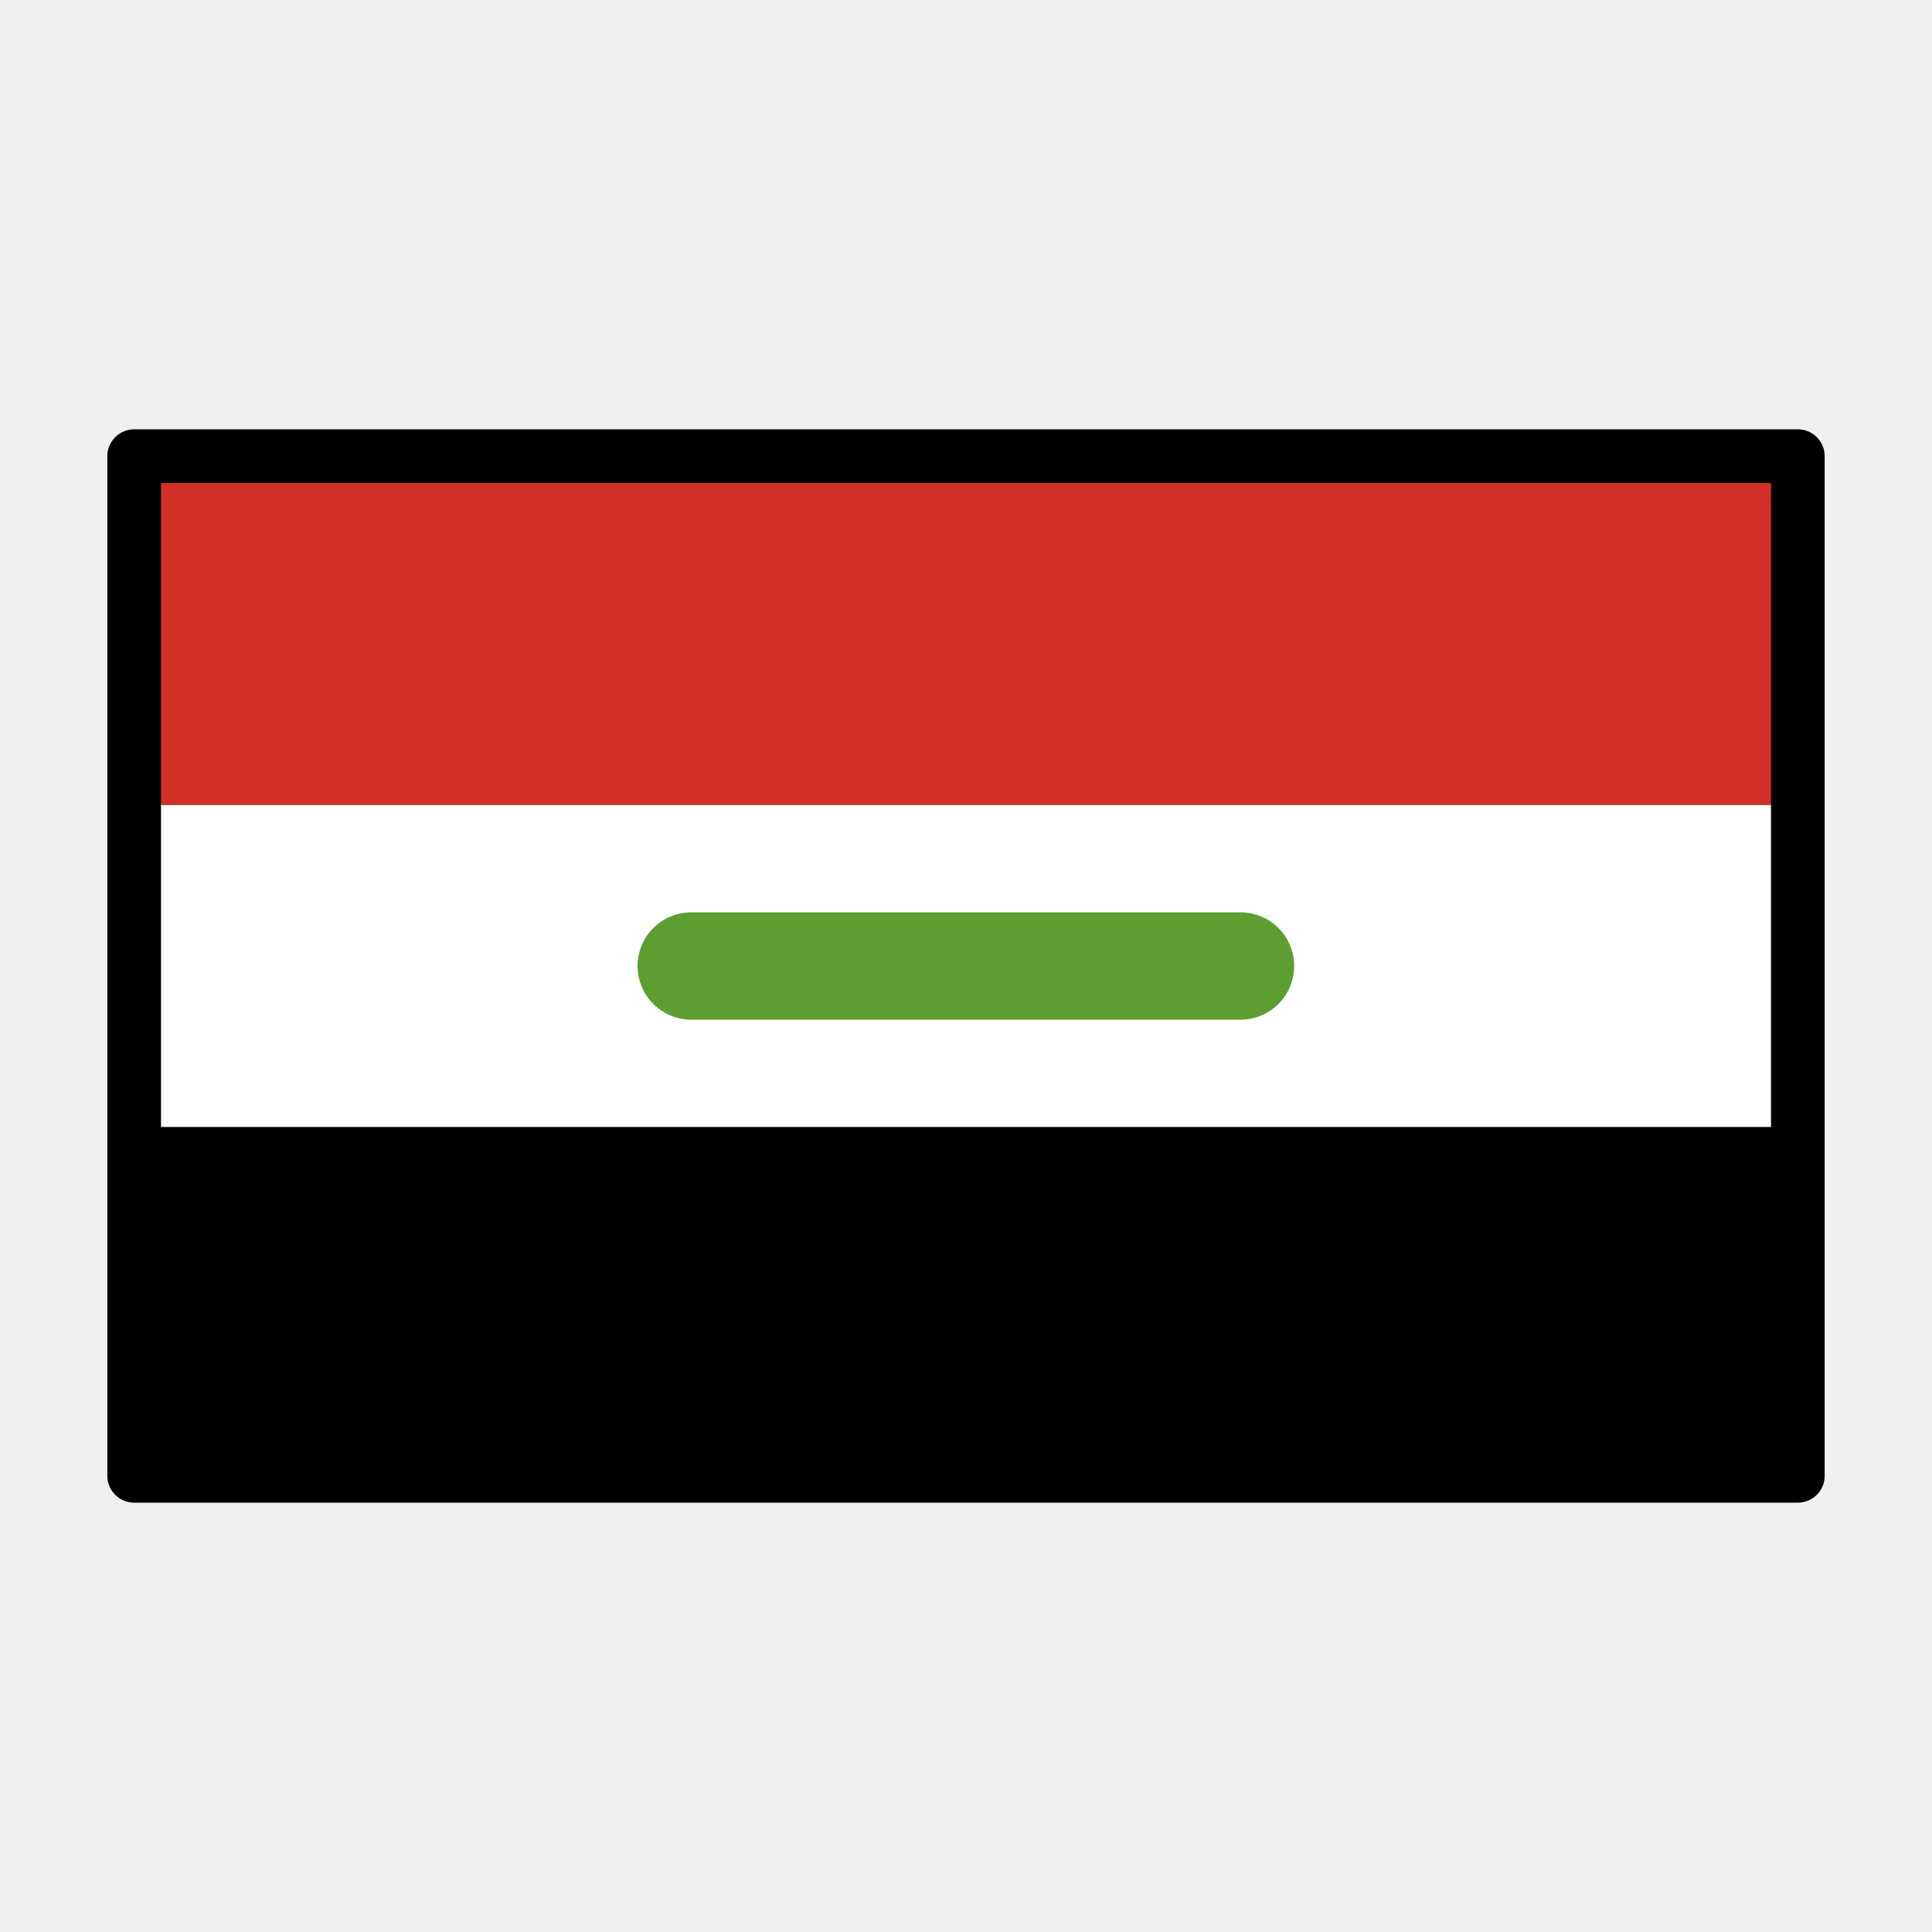
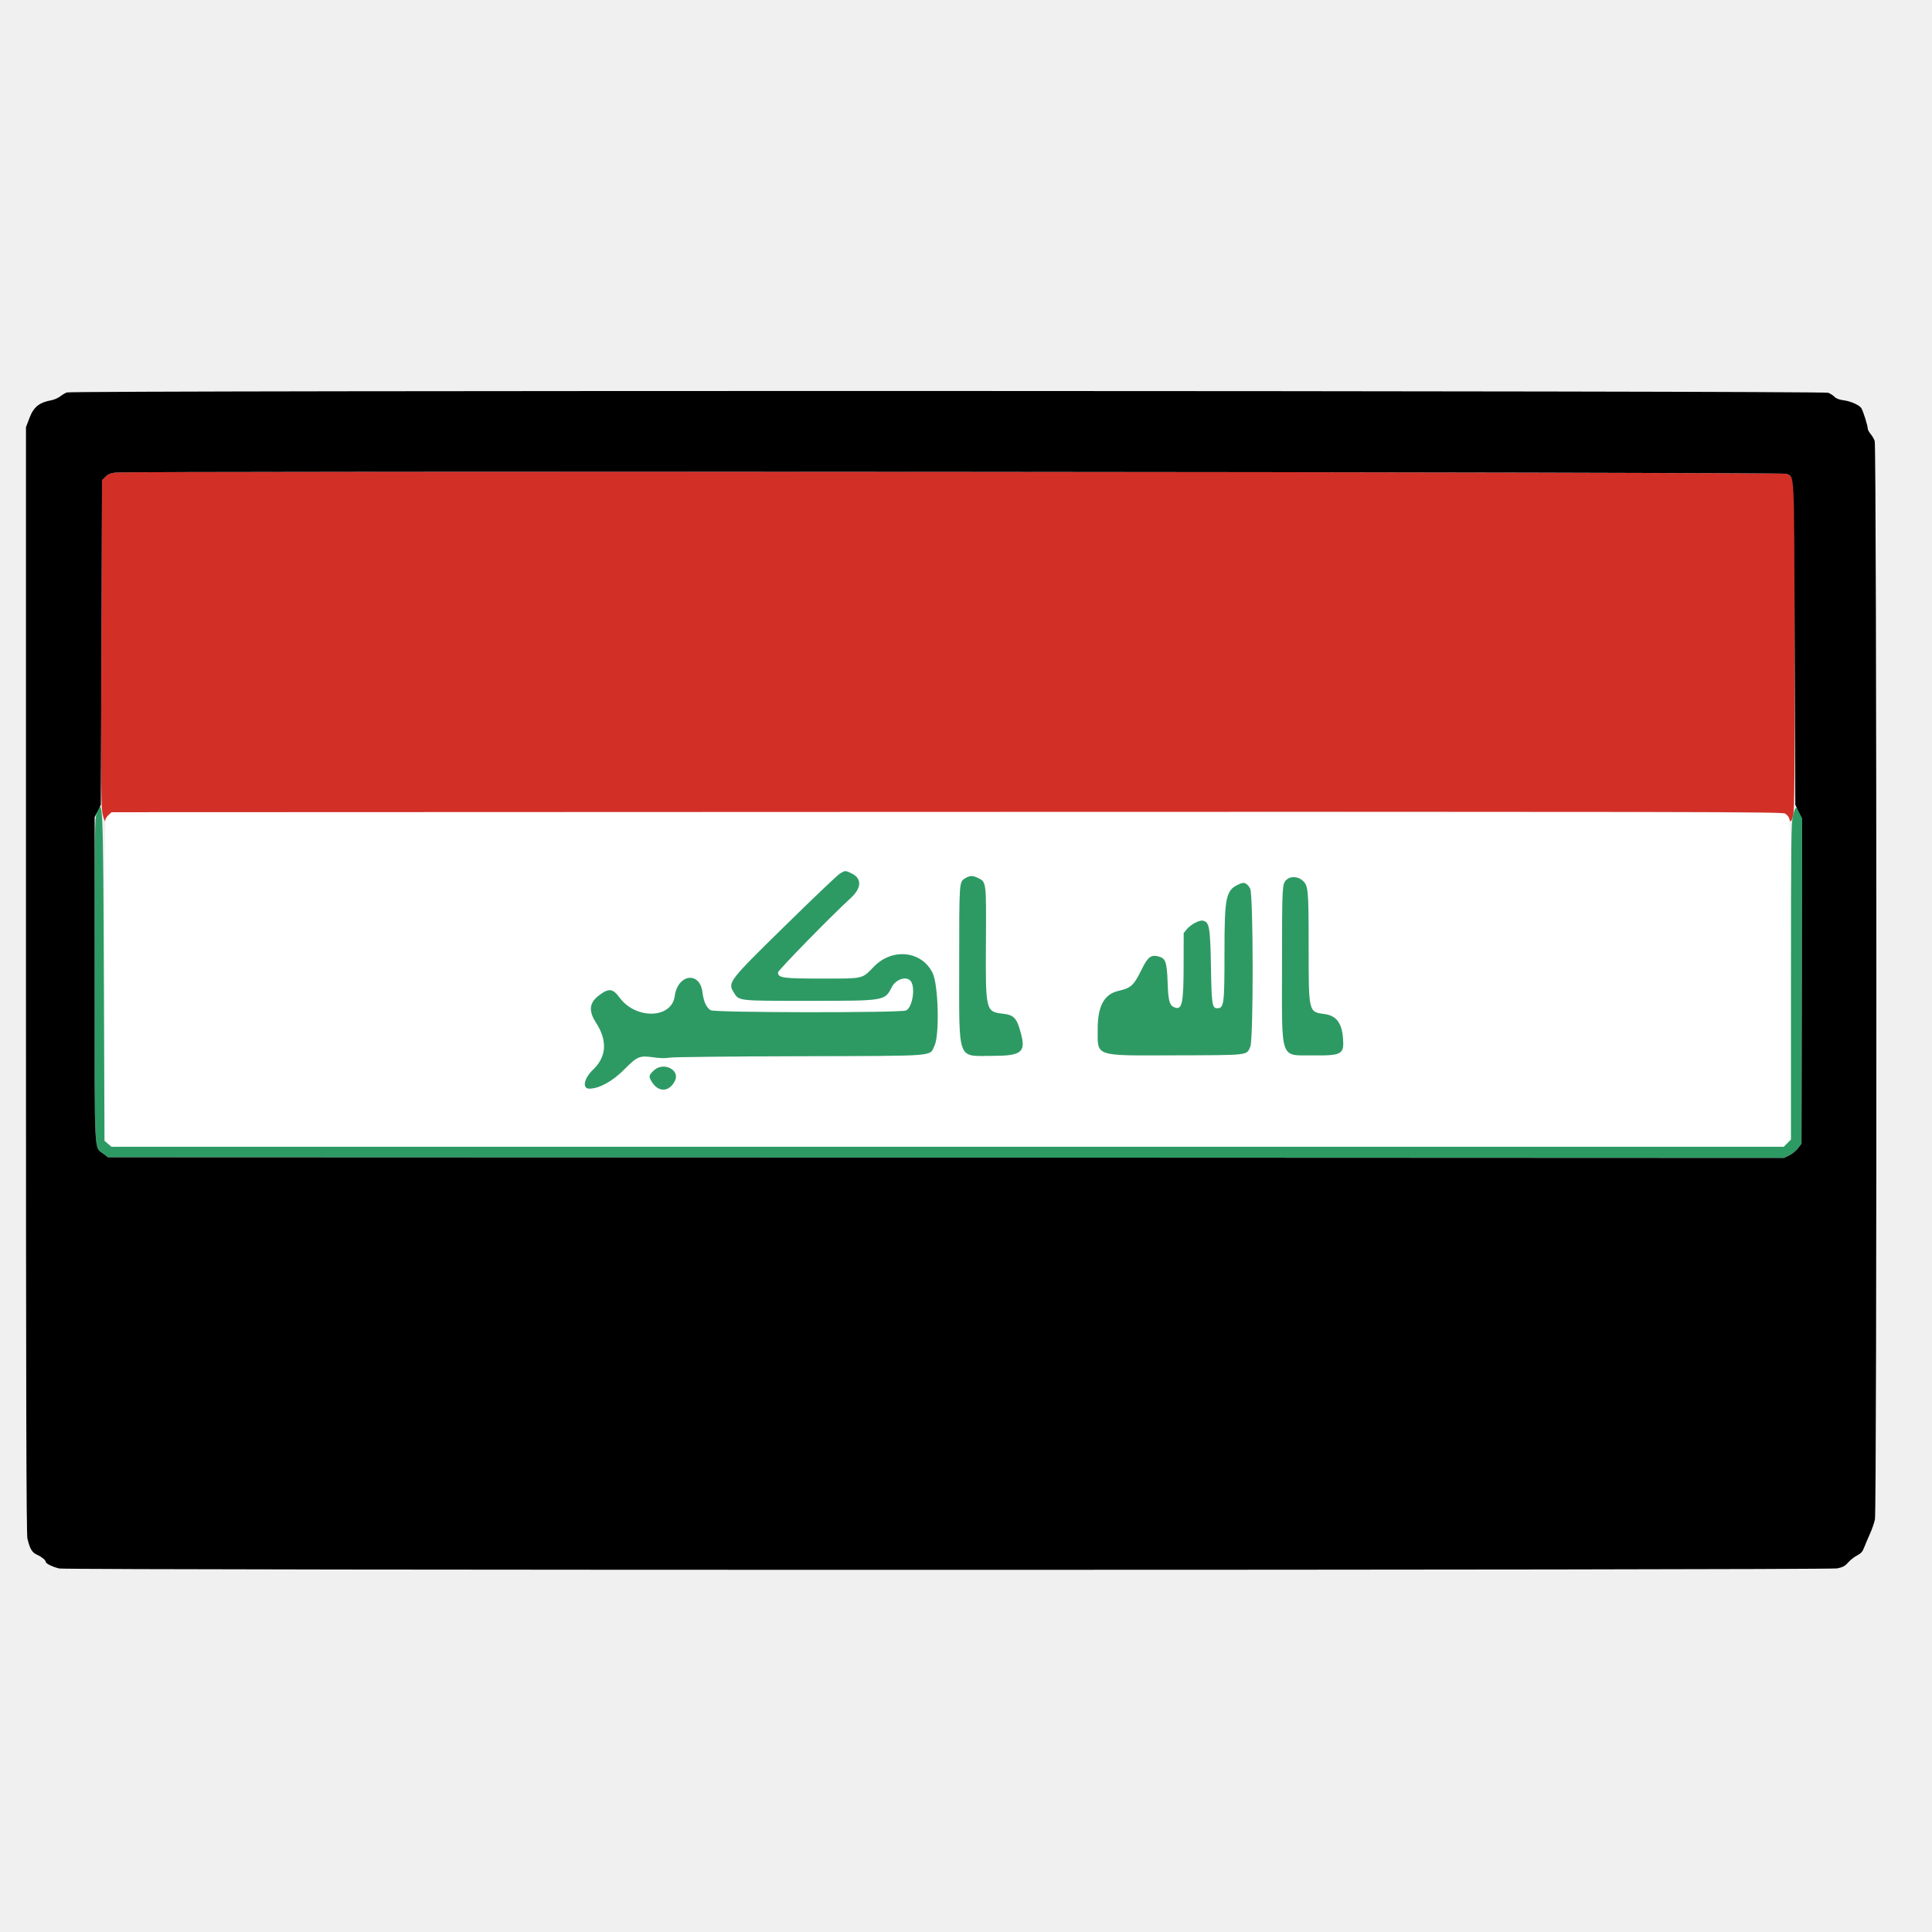
- <svg xmlns="http://www.w3.org/2000/svg" viewBox="0 0 72 72">
-   <path d="M5 17h62v38H5z" />
-   <path fill="#d22f27" d="M5 17h62v13H5z" />
-   <path fill="#fff" d="M5 30h62v12H5z" />
-   <path fill="none" stroke="#5c9e31" stroke-linecap="round" stroke-linejoin="round" stroke-width="4" d="M25.76 36h20.47" />
-   <path fill="none" stroke="#000" stroke-linecap="round" stroke-linejoin="round" stroke-width="2" d="M5 17h62v38H5z" />
+ <svg xmlns="http://www.w3.org/2000/svg" width="150px" height="150px" viewBox="0 0 150 96" version="1.1">
+   <g id="surface1">
+     <path style=" stroke:none;fill-rule:evenodd;fill:rgb(100%,100%,100%);fill-opacity:1;" d="M 8.691 36.102 C 8.066 36.359 8.113 35.234 8.113 49.09 L 8.113 61.574 L 8.652 62.035 L 138.492 62.035 L 138.773 61.754 L 139.051 61.473 L 139.051 49.191 C 139.051 36.07 139.066 36.41 138.566 36.152 C 138.262 35.992 9.078 35.945 8.691 36.102 M 66.125 40.816 C 66.93 41.207 66.898 41.949 66.043 42.73 C 64.602 44.043 60.402 48.336 60.402 48.5 C 60.402 48.926 60.773 48.977 63.832 48.977 C 67.113 48.977 66.898 49.023 67.871 48.031 C 69.301 46.574 71.578 46.832 72.41 48.547 C 72.859 49.48 72.953 53.383 72.547 54.207 C 72.137 55.035 72.949 54.973 62.082 55.004 C 56.801 55.016 52.266 55.066 52 55.113 C 51.691 55.172 51.262 55.164 50.801 55.098 C 49.652 54.934 49.492 54.996 48.473 56.027 C 47.559 56.949 46.52 57.523 45.758 57.523 C 45.18 57.523 45.336 56.723 46.051 56.043 C 47.102 55.039 47.176 53.789 46.266 52.387 C 45.684 51.48 45.75 50.859 46.492 50.293 C 47.262 49.703 47.574 49.734 48.105 50.457 C 49.375 52.172 52.152 52.098 52.387 50.336 C 52.613 48.625 54.336 48.387 54.539 50.039 C 54.629 50.766 54.832 51.211 55.172 51.434 C 55.465 51.629 69.922 51.645 70.344 51.453 C 70.836 51.23 71.09 49.711 70.723 49.188 C 70.418 48.754 69.566 49.004 69.246 49.625 C 68.688 50.715 68.746 50.703 62.805 50.703 C 57.164 50.703 57.387 50.73 56.945 50.008 C 56.496 49.273 56.613 49.129 61.023 44.809 C 65.559 40.363 65.418 40.473 66.125 40.816 M 75.926 41.164 C 76.582 41.473 76.574 41.43 76.547 46.148 C 76.512 51.477 76.531 51.551 77.855 51.703 C 78.738 51.801 78.961 52.051 79.281 53.305 C 79.645 54.711 79.281 54.977 77 54.977 C 74.285 54.977 74.473 55.508 74.473 47.871 C 74.473 44.598 74.504 41.797 74.547 41.652 C 74.695 41.121 75.348 40.887 75.926 41.164 M 101.098 41.336 C 101.578 41.742 101.602 41.977 101.602 46.516 C 101.602 51.602 101.594 51.566 102.809 51.727 C 103.742 51.848 104.176 52.402 104.27 53.605 C 104.367 54.852 104.18 54.961 102.004 54.938 C 99.324 54.914 99.535 55.516 99.535 47.922 C 99.535 44.672 99.57 41.895 99.609 41.754 C 99.793 41.102 100.562 40.887 101.098 41.336 M 97.062 41.992 C 97.312 42.453 97.324 53.719 97.07 54.273 C 96.766 54.949 97.023 54.918 91.371 54.934 C 84.848 54.953 85.227 55.082 85.227 52.867 C 85.227 51.109 85.727 50.191 86.832 49.934 C 87.828 49.699 88.016 49.527 88.637 48.273 C 89.117 47.293 89.367 47.102 89.957 47.262 C 90.5 47.41 90.594 47.684 90.652 49.262 C 90.703 50.762 90.805 51.098 91.238 51.234 C 91.785 51.41 91.895 50.848 91.898 47.855 L 91.902 45.438 L 92.152 45.137 C 92.453 44.781 93.086 44.438 93.367 44.48 C 93.891 44.559 93.961 44.941 94.016 48.016 C 94.066 50.988 94.109 51.281 94.5 51.281 C 95.031 51.281 95.07 50.98 95.07 46.977 C 95.07 42.719 95.082 42.621 95.73 42.047 C 96.457 41.406 96.734 41.395 97.062 41.992 M 52.133 56.039 C 52.508 56.355 52.574 56.582 52.391 56.934 C 51.945 57.797 51.121 57.824 50.609 56.996 C 50.098 56.168 51.352 55.379 52.133 56.039 " />
+     <path style=" stroke:none;fill-rule:evenodd;fill:rgb(82.353%,18.431%,15.294%);fill-opacity:1;" d="M 8.953 9.691 C 8.582 9.734 8.379 9.824 8.188 10.016 L 7.922 10.281 L 7.875 22.977 C 7.832 34.684 7.84 35.723 7.988 36.301 C 8.078 36.645 8.152 36.836 8.156 36.723 C 8.16 36.613 8.273 36.422 8.41 36.293 L 8.66 36.059 L 73.477 36.035 C 131.32 36.016 138.324 36.027 138.574 36.156 C 138.73 36.238 138.883 36.41 138.918 36.543 C 139.008 36.902 139.09 36.832 139.223 36.277 C 139.32 35.883 139.344 33.004 139.34 23.152 C 139.336 9.062 139.387 10.145 138.695 9.789 C 138.414 9.645 10.125 9.547 8.953 9.691 " />
+     <path style=" stroke:none;fill-rule:evenodd;fill:rgb(17.647%,60.392%,39.216%);fill-opacity:1;" d="M 7.523 36.082 C 7.355 36.516 7.348 37.145 7.348 49.07 C 7.348 63.145 7.289 62.012 8.047 62.594 L 8.387 62.852 L 73.449 62.875 L 138.512 62.902 L 138.918 62.703 C 139.141 62.594 139.449 62.348 139.598 62.152 L 139.867 61.797 L 139.895 49.188 L 139.918 36.582 L 139.711 36.098 C 139.469 35.539 139.402 35.57 139.203 36.344 C 139.07 36.848 139.051 38.41 139.051 49.195 L 139.051 61.473 L 138.773 61.754 L 138.492 62.035 L 8.652 62.035 L 8.113 61.574 L 8.062 48.91 C 8.004 35.277 7.988 34.879 7.523 36.082 M 65.215 40.82 C 65.035 40.93 63.148 42.723 61.023 44.809 C 56.613 49.129 56.496 49.273 56.945 50.008 C 57.387 50.73 57.164 50.703 62.805 50.703 C 68.746 50.703 68.688 50.715 69.246 49.625 C 69.566 49.004 70.418 48.754 70.723 49.188 C 71.09 49.711 70.836 51.23 70.344 51.453 C 69.922 51.645 55.465 51.629 55.172 51.434 C 54.832 51.211 54.629 50.766 54.539 50.039 C 54.336 48.387 52.613 48.625 52.387 50.336 C 52.152 52.098 49.375 52.172 48.105 50.457 C 47.574 49.734 47.262 49.703 46.492 50.293 C 45.75 50.859 45.684 51.48 46.266 52.387 C 47.176 53.789 47.102 55.039 46.051 56.043 C 45.336 56.723 45.18 57.523 45.758 57.523 C 46.52 57.523 47.559 56.949 48.473 56.027 C 49.492 54.996 49.652 54.934 50.801 55.098 C 51.262 55.164 51.691 55.172 52 55.113 C 52.266 55.066 56.801 55.016 62.082 55.004 C 72.949 54.973 72.137 55.035 72.547 54.207 C 72.953 53.383 72.859 49.48 72.41 48.547 C 71.578 46.832 69.301 46.574 67.871 48.031 C 66.898 49.023 67.113 48.977 63.832 48.977 C 60.773 48.977 60.402 48.926 60.402 48.5 C 60.402 48.336 64.602 44.043 66.043 42.73 C 66.898 41.949 66.93 41.207 66.125 40.816 C 65.629 40.574 65.617 40.574 65.215 40.82 M 74.93 41.195 C 74.469 41.477 74.473 41.449 74.473 47.871 C 74.473 55.508 74.285 54.977 77 54.977 C 79.281 54.977 79.645 54.711 79.281 53.305 C 78.961 52.051 78.738 51.801 77.855 51.703 C 76.531 51.551 76.512 51.477 76.547 46.148 C 76.574 41.43 76.582 41.473 75.926 41.164 C 75.496 40.957 75.309 40.965 74.93 41.195 M 99.891 41.297 C 99.547 41.617 99.535 41.797 99.535 47.922 C 99.535 55.516 99.324 54.914 102.004 54.938 C 104.18 54.961 104.367 54.852 104.27 53.605 C 104.176 52.402 103.742 51.848 102.809 51.727 C 101.594 51.566 101.602 51.602 101.602 46.516 C 101.602 41.977 101.578 41.742 101.098 41.336 C 100.742 41.039 100.188 41.02 99.891 41.297 M 96.367 41.582 C 95.172 42.039 95.07 42.469 95.07 46.977 C 95.07 50.98 95.031 51.281 94.5 51.281 C 94.109 51.281 94.066 50.988 94.016 48.016 C 93.961 44.941 93.891 44.559 93.367 44.48 C 93.086 44.438 92.453 44.781 92.152 45.137 L 91.902 45.438 L 91.898 47.855 C 91.895 50.848 91.785 51.41 91.238 51.234 C 90.805 51.098 90.703 50.762 90.652 49.262 C 90.594 47.684 90.5 47.41 89.957 47.262 C 89.367 47.102 89.117 47.293 88.637 48.273 C 88.016 49.527 87.828 49.699 86.832 49.934 C 85.727 50.191 85.227 51.109 85.227 52.867 C 85.227 55.082 84.848 54.953 91.371 54.934 C 97.023 54.918 96.766 54.949 97.07 54.273 C 97.324 53.719 97.312 42.453 97.062 41.992 C 96.859 41.621 96.625 41.484 96.367 41.582 M 50.758 56.117 C 50.363 56.492 50.348 56.574 50.609 56.996 C 51.121 57.824 51.945 57.797 52.391 56.934 C 52.84 56.066 51.516 55.402 50.758 56.117 " />
+     <path style=" stroke:none;fill-rule:evenodd;fill:rgb(0%,0%,0%);fill-opacity:1;" d="M 5.188 3.469 C 5.059 3.52 4.82 3.66 4.66 3.785 C 4.5 3.906 4.199 4.035 3.992 4.074 C 3.023 4.254 2.605 4.598 2.266 5.508 L 2.016 6.168 L 2.016 49.082 C 2.016 81.059 2.043 92.109 2.129 92.453 C 2.32 93.258 2.488 93.539 2.875 93.711 C 3.246 93.879 3.555 94.133 3.555 94.273 C 3.555 94.398 4.125 94.672 4.609 94.777 C 5.266 94.922 141.914 94.914 142.641 94.77 C 143.074 94.68 143.246 94.59 143.488 94.312 C 143.656 94.121 143.969 93.875 144.184 93.766 C 144.496 93.605 144.609 93.473 144.754 93.094 C 144.855 92.836 145.055 92.363 145.199 92.047 C 145.344 91.727 145.512 91.238 145.57 90.961 C 145.73 90.211 145.711 7.664 145.551 7.234 C 145.488 7.066 145.34 6.816 145.223 6.68 C 145.105 6.543 145.008 6.352 145.008 6.254 C 145.008 6.051 144.68 4.996 144.531 4.719 C 144.395 4.461 143.715 4.152 143.113 4.074 C 142.805 4.035 142.551 3.938 142.445 3.82 C 142.352 3.719 142.125 3.57 141.949 3.496 C 141.547 3.328 5.609 3.301 5.188 3.469 M 138.691 9.785 C 139.34 10.117 139.289 9.074 139.34 22.953 L 139.387 35.484 L 139.918 36.562 L 139.895 49.18 L 139.867 61.797 L 139.598 62.152 C 139.449 62.348 139.141 62.594 138.918 62.703 L 138.512 62.902 L 73.449 62.875 L 8.387 62.852 L 8.047 62.594 C 7.289 62.012 7.348 63.148 7.348 49.023 L 7.348 36.445 L 7.586 35.965 L 7.828 35.484 L 7.922 10.281 L 8.188 10.016 C 8.379 9.824 8.582 9.734 8.953 9.691 C 10.113 9.551 138.414 9.645 138.691 9.785 " />
+   </g>
</svg>
